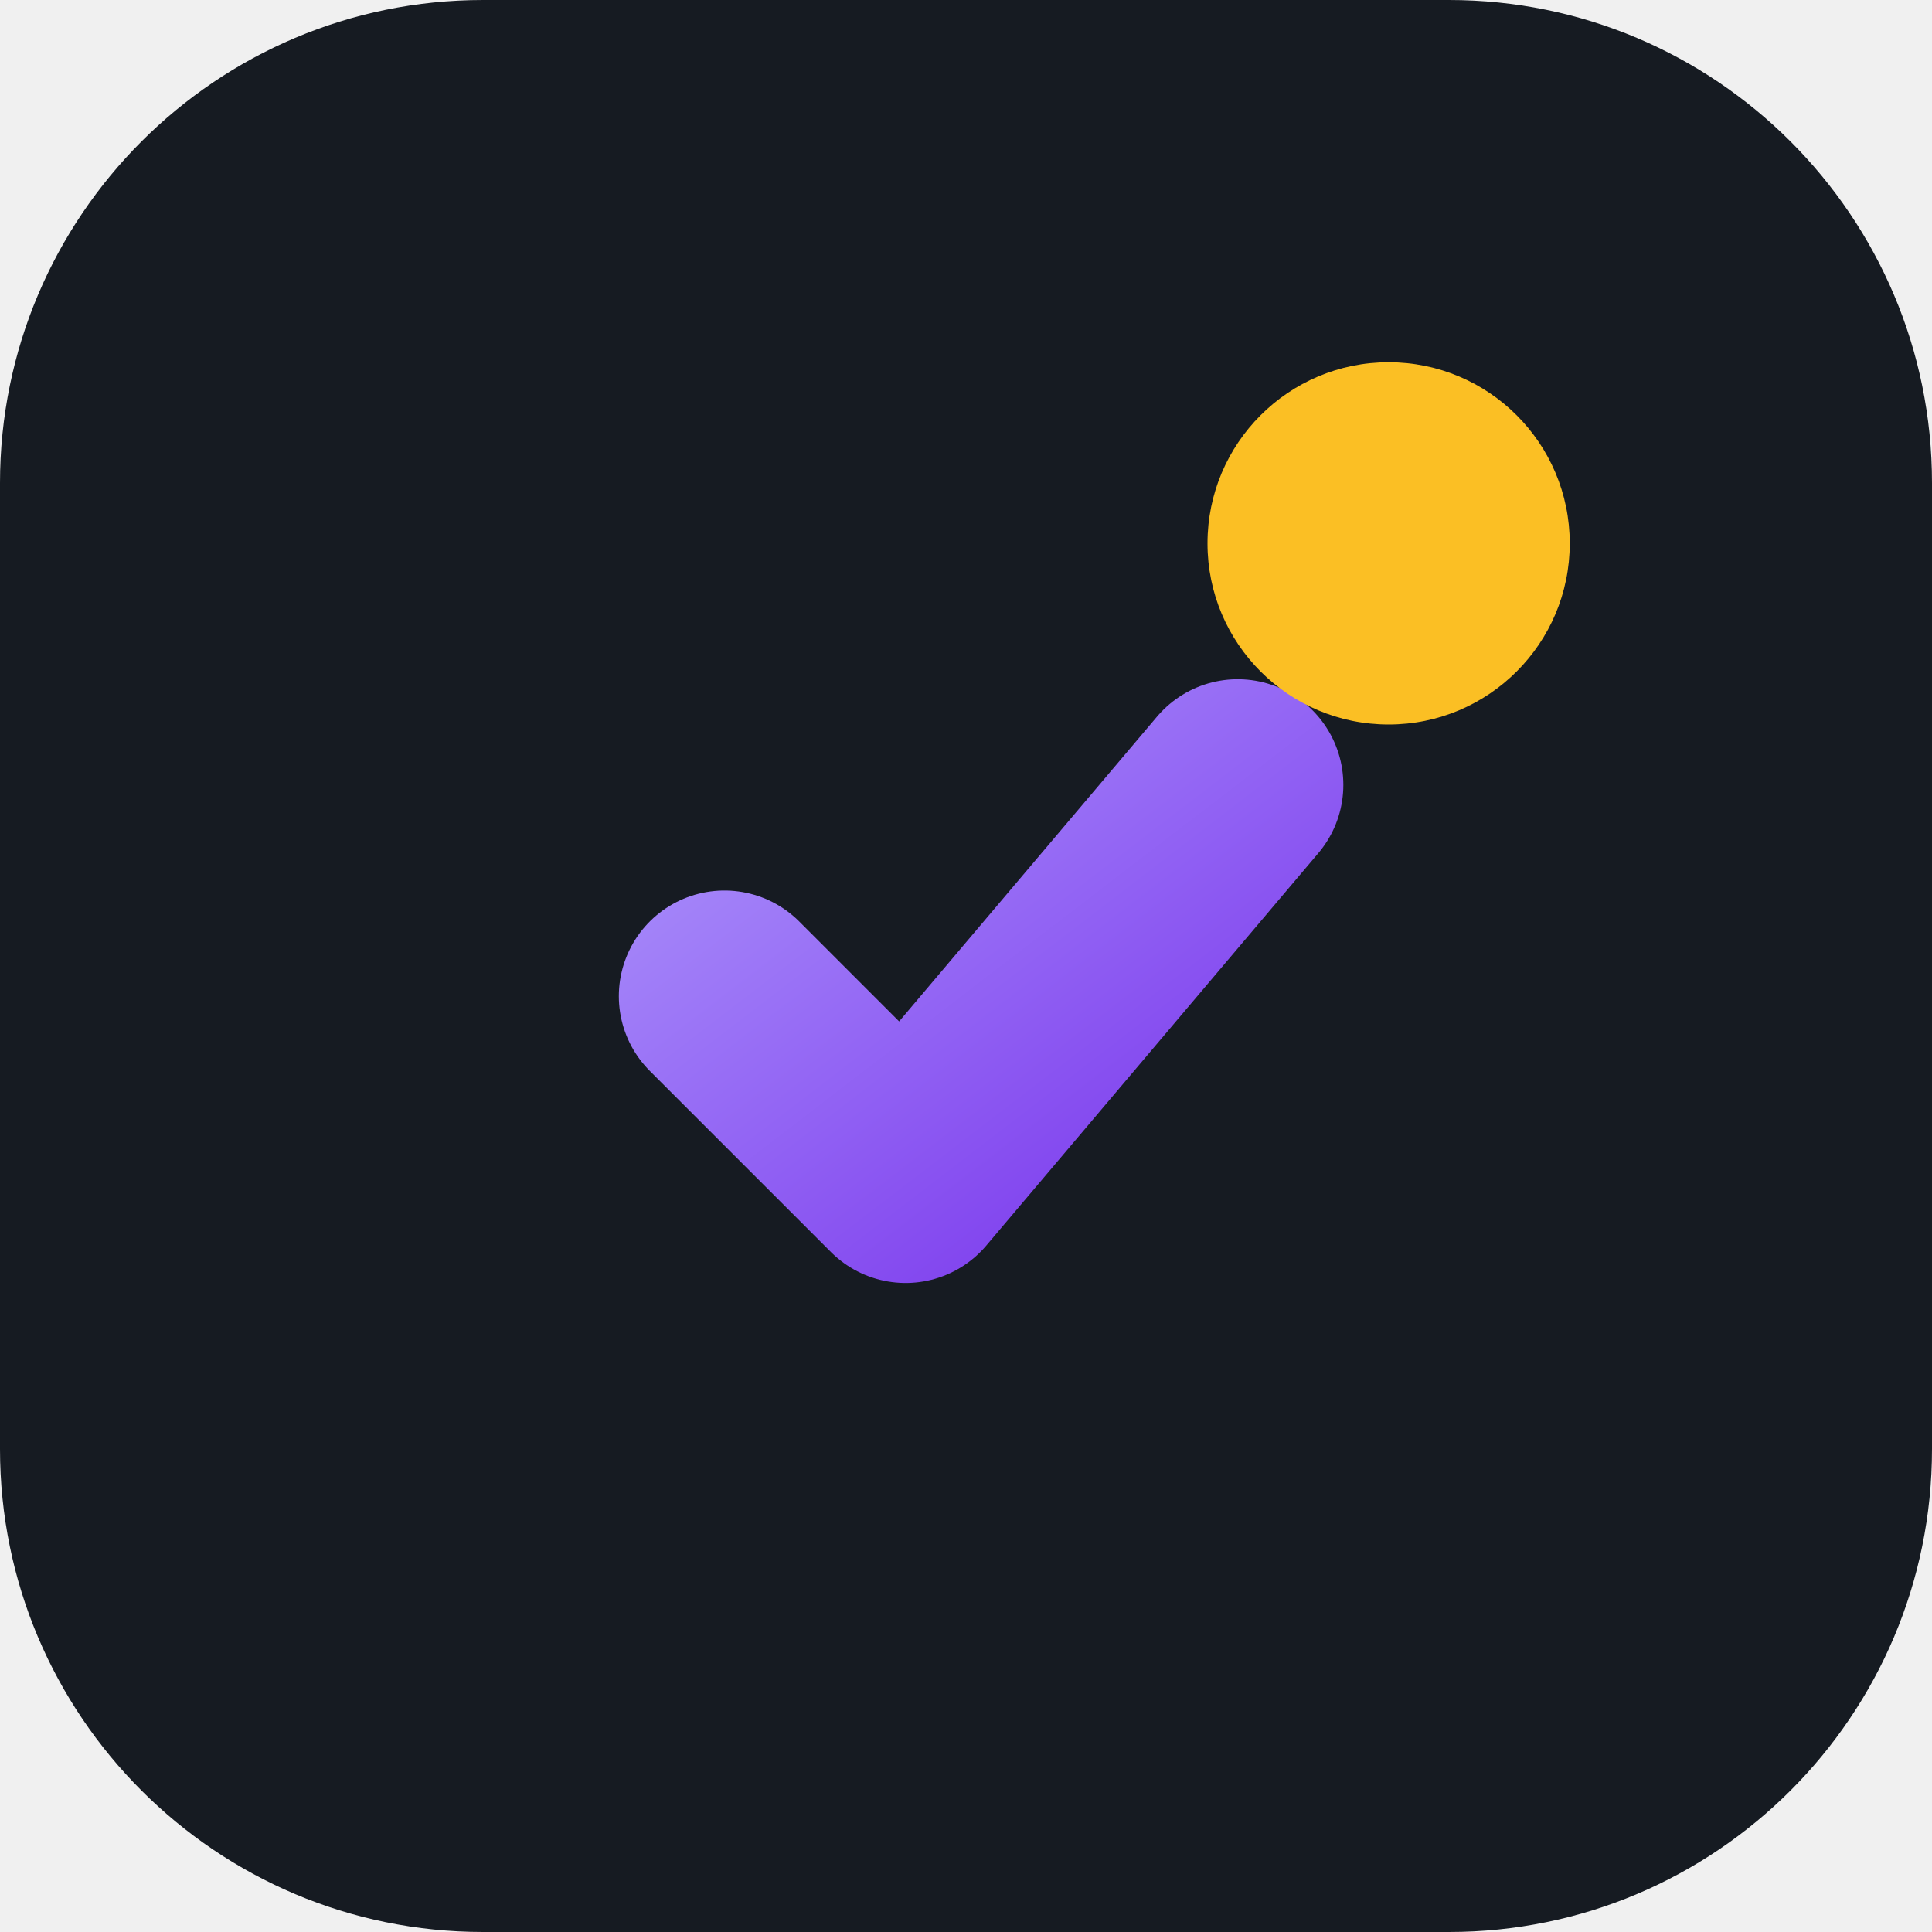
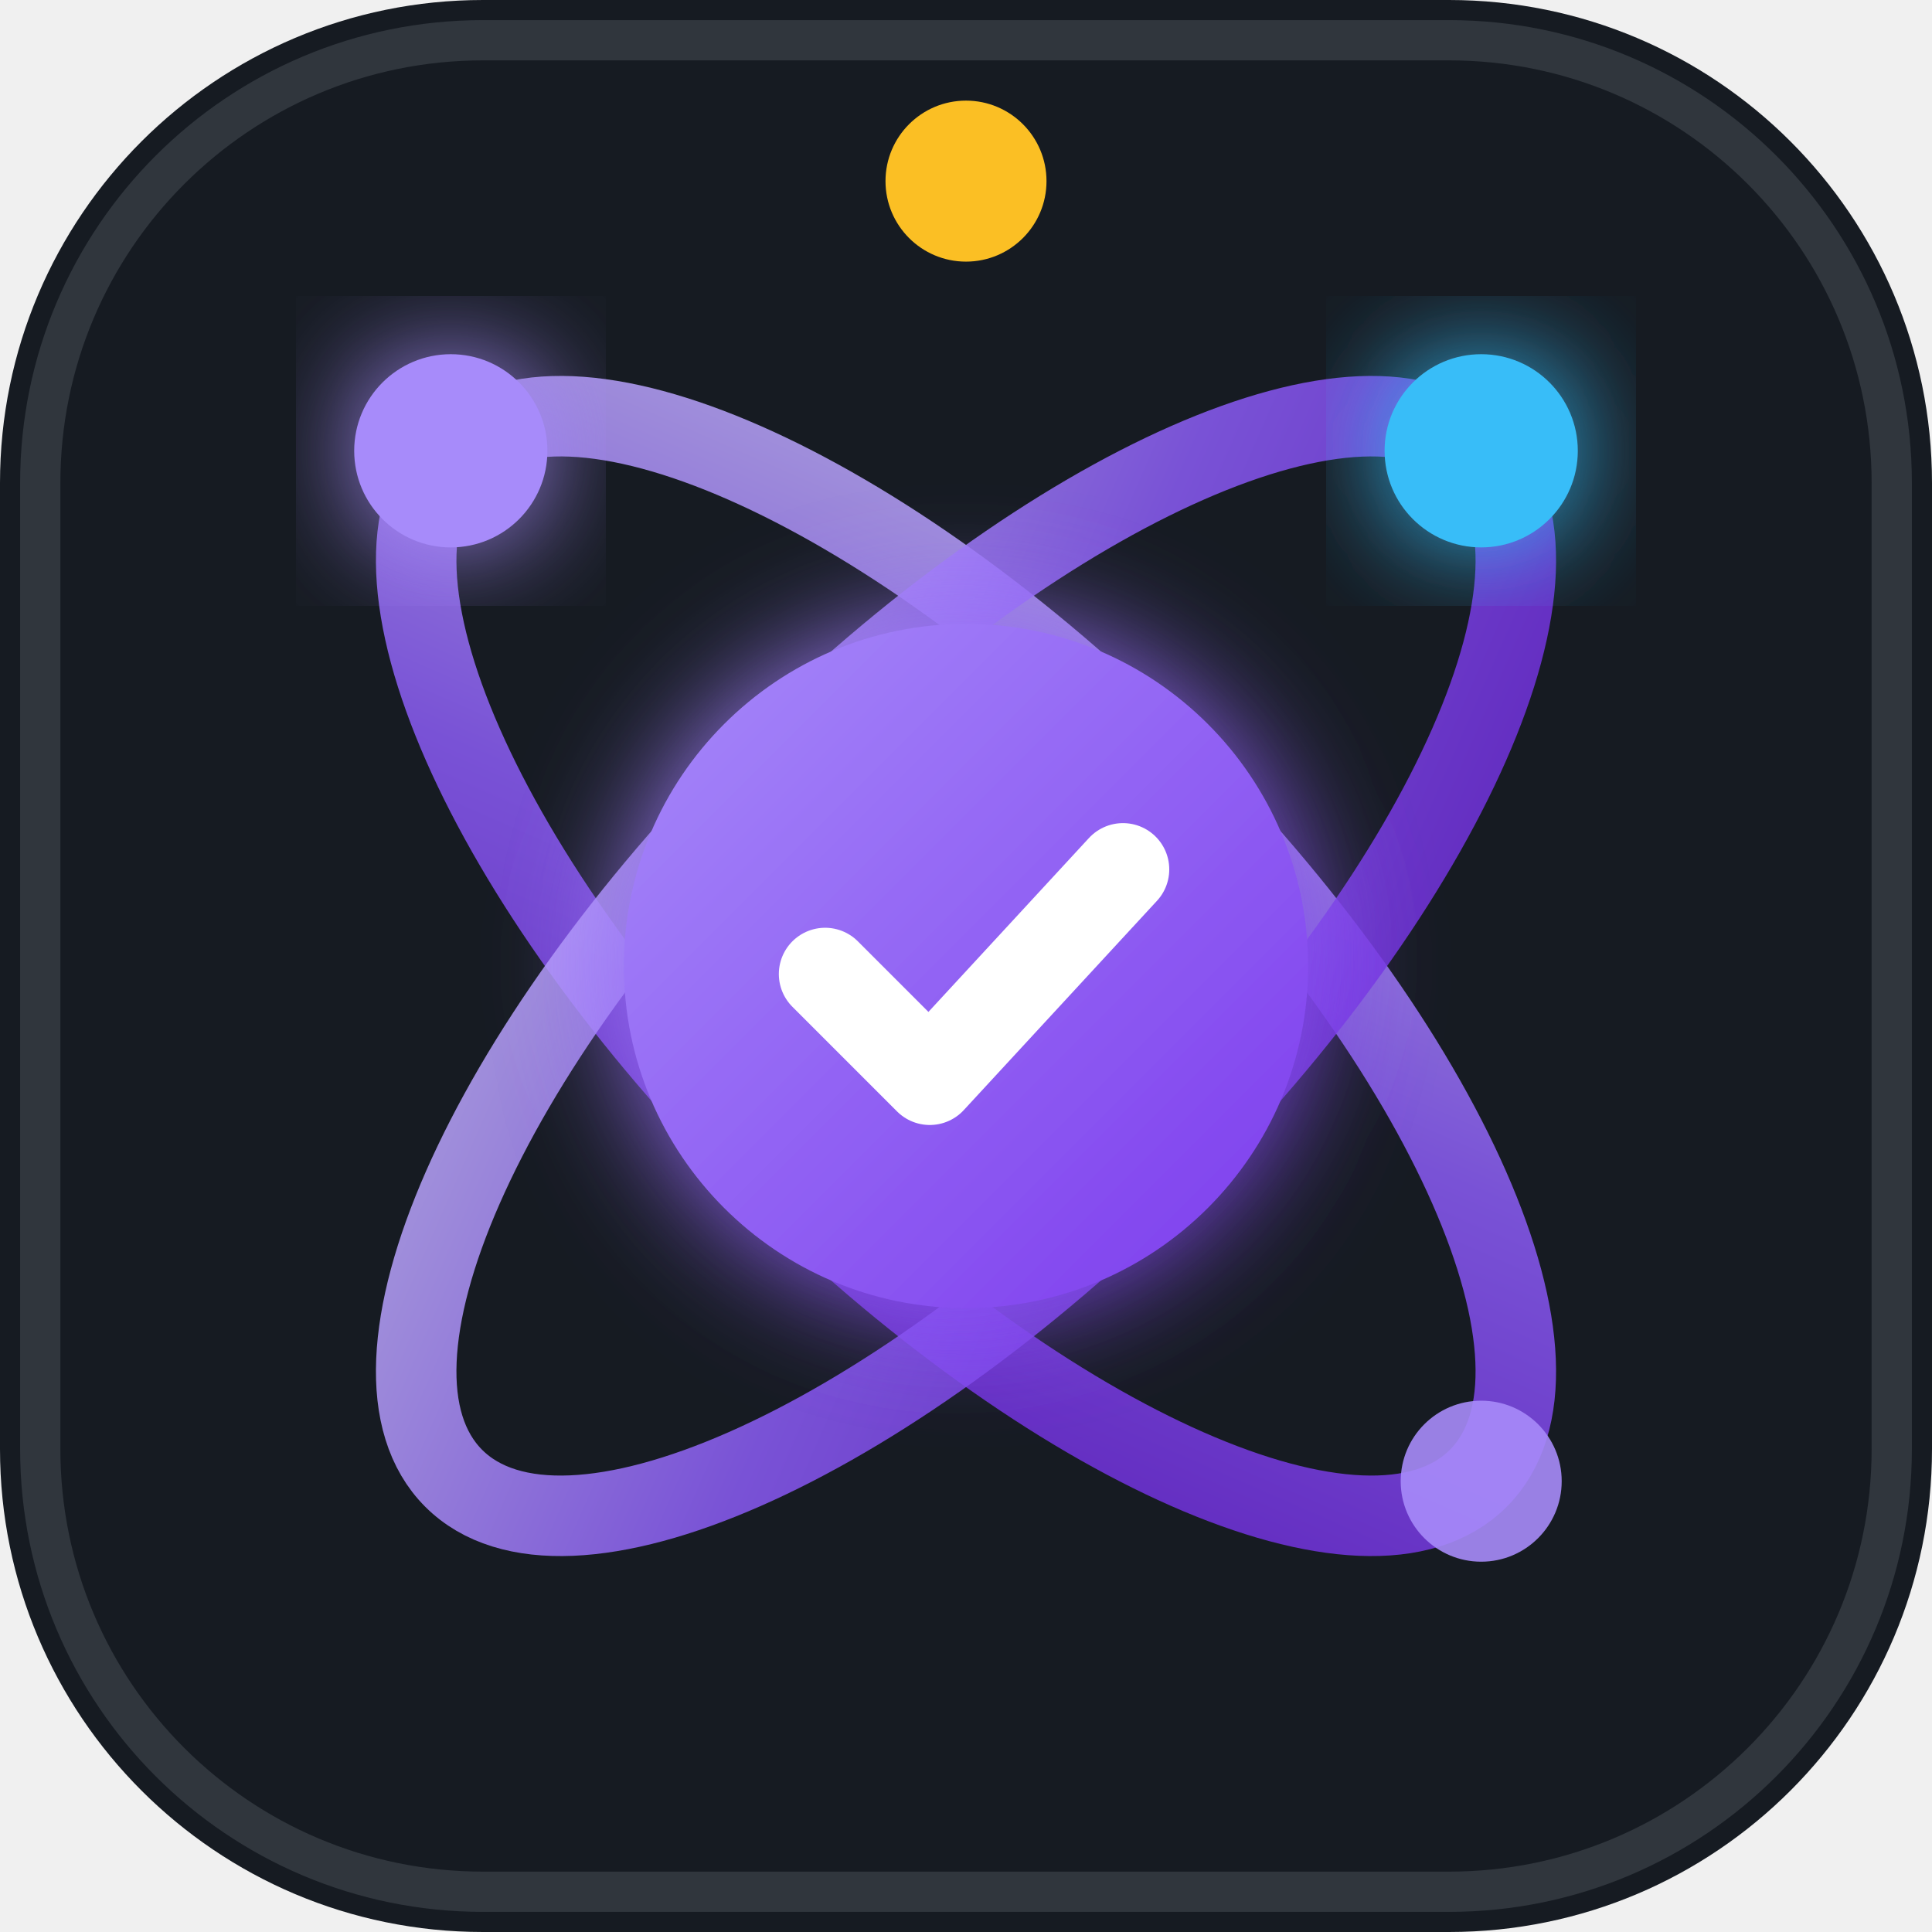
- <svg xmlns="http://www.w3.org/2000/svg" viewBox="0 0 32 32">
+ <svg xmlns="http://www.w3.org/2000/svg" viewBox="0 0 48 48" width="48" height="48">
  <defs>
-     <linearGradient id="grad" x1="0%" y1="0%" x2="100%" y2="100%">
+     <linearGradient id="orbit-grad" x1="0%" y1="0%" x2="100%" y2="100%">
+       <stop offset="0%" stop-color="#c4b5fd" />
+       <stop offset="50%" stop-color="#8b5cf6" />
+       <stop offset="100%" stop-color="#6d28d9" />
+     </linearGradient>
+     <linearGradient id="core-grad" x1="0%" y1="0%" x2="100%" y2="100%">
      <stop offset="0%" stop-color="#a78bfa" />
      <stop offset="100%" stop-color="#7c3aed" />
    </linearGradient>
+     <filter id="glow" x="-30%" y="-30%" width="160%" height="160%">
+       <feGaussianBlur stdDeviation="1.5" result="blur" />
+       <feComposite in="SourceGraphic" in2="blur" operator="over" />
+     </filter>
  </defs>
-   <rect width="32" height="32" rx="8" fill="#161b22" />
-   <path d="M12 16.5l3 3 5.5-6.5" stroke="url(#grad)" stroke-width="3.5" stroke-linecap="round" stroke-linejoin="round" fill="none" />
-   <circle cx="23" cy="9" r="3" fill="#fbbf24" />
+   <rect width="48" height="48" rx="12" fill="#161b22" />
+   <rect width="46" height="46" x="1" y="1" rx="11" fill="none" stroke="#30363d" stroke-width="1" />
+   <g transform="translate(0, 0)">
+     <ellipse cx="24" cy="24" rx="18" ry="7" transform="rotate(45 24 24)" fill="none" stroke="url(#orbit-grad)" stroke-width="2" stroke-opacity="0.85" />
+     <ellipse cx="24" cy="24" rx="18" ry="7" transform="rotate(-45 24 24)" fill="none" stroke="url(#orbit-grad)" stroke-width="2" stroke-opacity="0.85" />
+     <circle cx="11.2" cy="11.2" r="2.4" fill="#a78bfa" filter="url(#glow)" />
+     <circle cx="36.8" cy="11.2" r="2.4" fill="#38bdf8" filter="url(#glow)" />
+     <circle cx="36.8" cy="36.8" r="2" fill="#a78bfa" opacity="0.9" />
+   </g>
+   <circle cx="24" cy="24" r="8.5" fill="url(#core-grad)" filter="url(#glow)" />
+   <path d="M20.5 24.2l2.6 2.6 4.8-5.2" stroke="#ffffff" stroke-width="2.3" stroke-linecap="round" stroke-linejoin="round" fill="none" />
+   <circle cx="24" cy="4.5" r="2" fill="#fbbf24" />
</svg>
